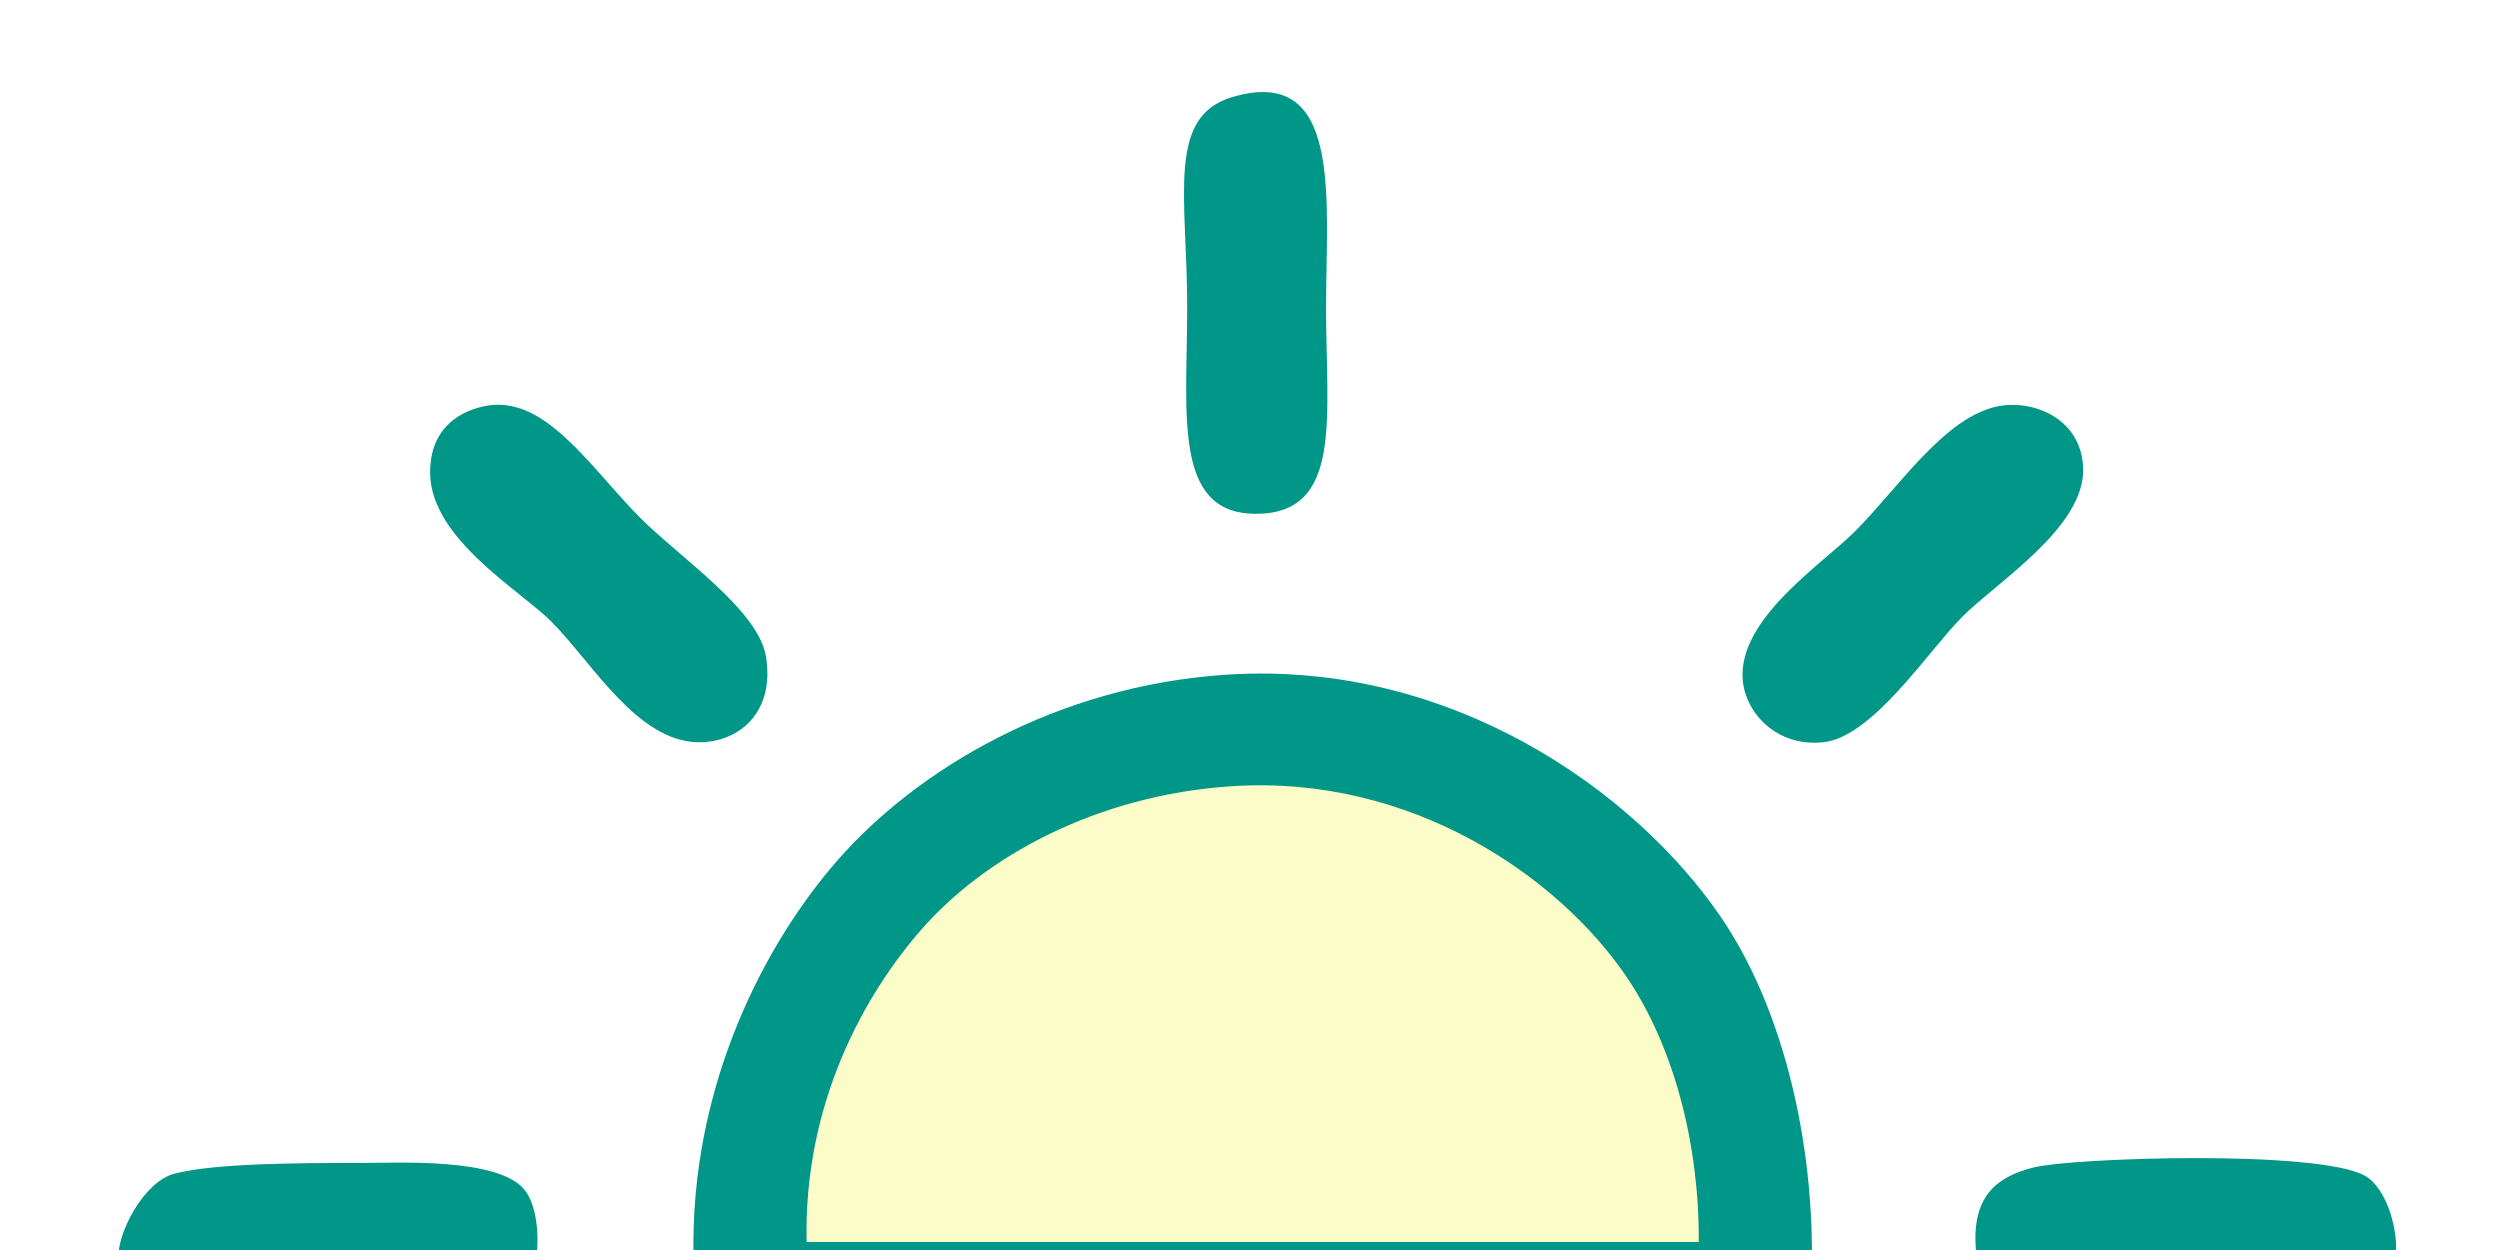
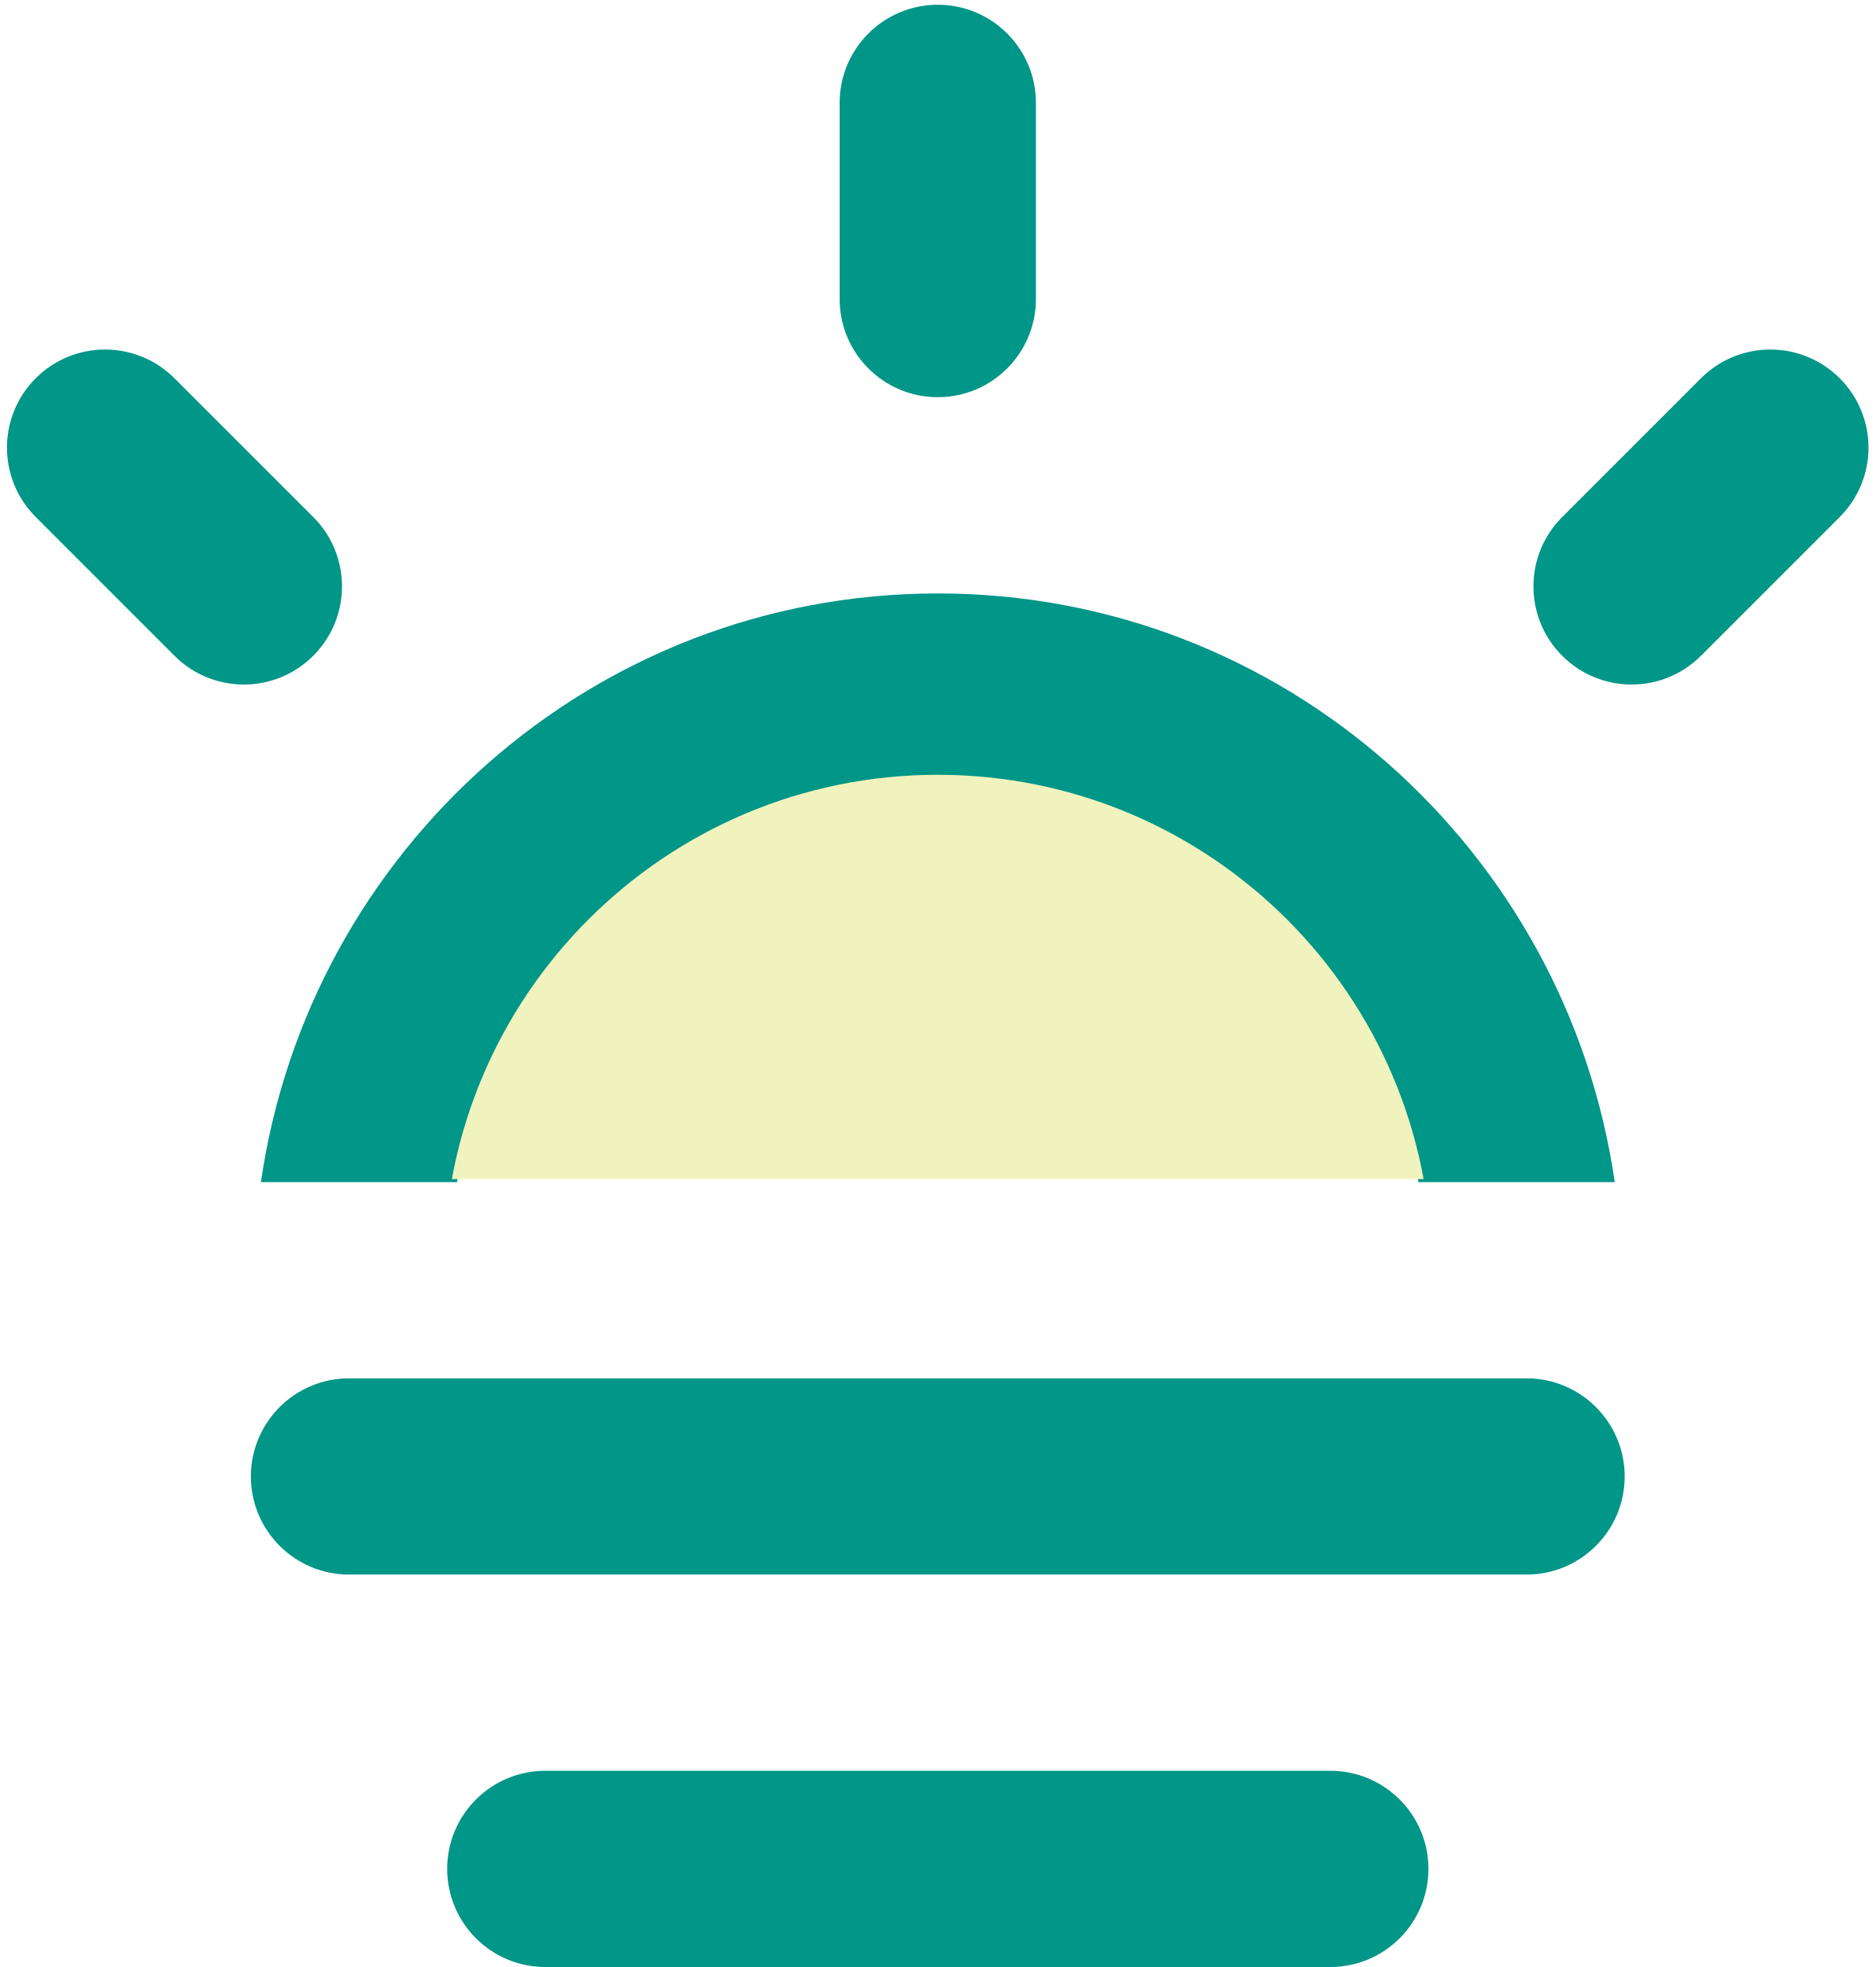
- <svg xmlns="http://www.w3.org/2000/svg" version="1.1" id="Layer_1" x="0px" y="0px" width="300px" height="150px" viewBox="0.25 149.5 300 150" enable-background="new 0.25 149.5 300 150" xml:space="preserve">
+ <svg xmlns="http://www.w3.org/2000/svg" xmlns:xlink="http://www.w3.org/1999/xlink" version="1.1" id="Layer_1" x="0px" y="0px" width="286px" height="300px" viewBox="7.167 0 286 300" enable-background="new 7.167 0 286 300" xml:space="preserve">
  <g>
-     <path fill="#009688" d="M206.685,259.444c-10.238-14.941-32.224-30.699-59.132-28.99c-20.611,1.31-37.316,11.469-46.768,22.243   c-8.516,9.712-17.808,26.89-17.31,47.803h134.204C217.779,285.563,213.965,270.059,206.685,259.444z" />
-     <path fill="#FCFCC8" d="M195.334,266.569c-8.168-11.922-25.705-24.091-47.171-22.729c-16.44,1.048-29.767,8.555-37.306,17.154   c-6.797,7.746-14.206,20.863-13.811,37.545h107.055C204.182,286.893,201.141,275.039,195.334,266.569z" />
-     <path fill="#009688" d="M150.779,211.156c10.68,0.133,8.597-11.522,8.597-24.729c0-12.961,2.077-29.261-11.287-25.266   c-7.901,2.363-5.375,11.963-5.375,25.266C142.714,198.983,140.945,211.03,150.779,211.156z" />
-     <path fill="#009688" d="M66.38,224.056c4.953,4.956,10.332,14.48,17.742,14.513c4.77,0.023,9.102-3.534,8.06-10.211   c-0.878-5.642-10.187-11.809-15.049-16.665c-6.138-6.136-11.504-15.004-18.814-13.441c-3.398,0.729-6.521,3.044-6.452,8.067   C51.975,214.175,62.656,220.335,66.38,224.056z" />
-     <path fill="#009688" d="M219.05,238.568c5.946-0.625,12.625-11.011,16.663-15.048c4.19-4.193,14.673-10.714,14.513-17.742   c-0.139-6.117-6.057-8.353-10.21-7.527c-6.437,1.278-11.958,9.806-17.205,15.052c-3.861,3.863-13.995,10.421-13.436,17.741   C209.676,235.025,213.426,239.167,219.05,238.568z" />
-     <path fill="#009688" d="M63.155,292.231c-3.175-3.821-15.121-3.179-19.354-3.179c-8.403,0-17.764,0.063-22.575,1.274   c-3.729,0.939-6.939,7.185-6.758,10.173h50.129C65.01,297.512,64.59,293.965,63.155,292.231z" />
-     <path fill="#009688" d="M284.093,290.621c-5.529-3.187-35.067-2.196-39.776-1.035c-4.257,1.051-7.322,3.279-6.991,9.341   c0.017,0.305,0.07,1.573,0.107,1.573h50.251C288.188,297.512,286.745,292.151,284.093,290.621z" />
+     <g>
+       <path fill="#009688" d="M76.854,180.292c6.96-34.153,37.116-59.859,73.323-59.859c36.202,0,66.362,25.699,73.305,59.859h29.924    c-7.323-50.62-50.584-89.784-103.224-89.784c-52.628,0-95.903,39.164-103.226,89.784H76.854L76.854,180.292z M150.176,60.578    c8.259,0,14.962-6.703,14.962-14.967V15.683c0-8.26-6.703-14.958-14.962-14.958c-8.263,0-14.967,6.698-14.967,14.958v29.929    C135.213,53.875,141.913,60.578,150.176,60.578z M287.715,57.693c-5.848-5.844-15.312-5.844-21.16,0l-21.16,21.159    c-5.848,5.848-5.848,15.317,0,21.165c5.847,5.848,15.313,5.848,21.16,0l21.16-21.165C293.563,73.009,293.563,63.54,287.715,57.693    z M54.935,78.853L33.774,57.693c-5.847-5.844-15.316-5.844-21.16,0c-5.843,5.847-5.843,15.316,0,21.159l21.16,21.165    c5.849,5.848,15.313,5.848,21.161,0C60.782,94.17,60.782,84.701,54.935,78.853z M239.96,210.221H60.388    c-8.26,0-14.963,6.709-14.963,14.961c0,8.262,6.703,14.964,14.963,14.964H239.96c8.258,0,14.963-6.702,14.963-14.964    C254.923,216.93,248.218,210.221,239.96,210.221z M210.038,270.075H90.321c-8.263,0-14.961,6.702-14.961,14.962    c0,8.264,6.698,14.963,14.961,14.963h119.717c8.259,0,14.958-6.703,14.958-14.963S218.293,270.075,210.038,270.075z" />
+     </g>
+   </g>
+   <path fill="#F0F3BD" d="M239.833,179.834" />
+   <g>
+     <defs>
+       <rect id="SVGID_1_" x="73.167" y="84.5" width="155.332" height="95.334" />
+     </defs>
+     <clipPath id="SVGID_2_">
+       <use xlink:href="#SVGID_1_" overflow="visible" />
+     </clipPath>
+     <circle clip-path="url(#SVGID_2_)" fill="#F0F3BD" cx="150.167" cy="193.501" r="75.333" />
  </g>
</svg>
